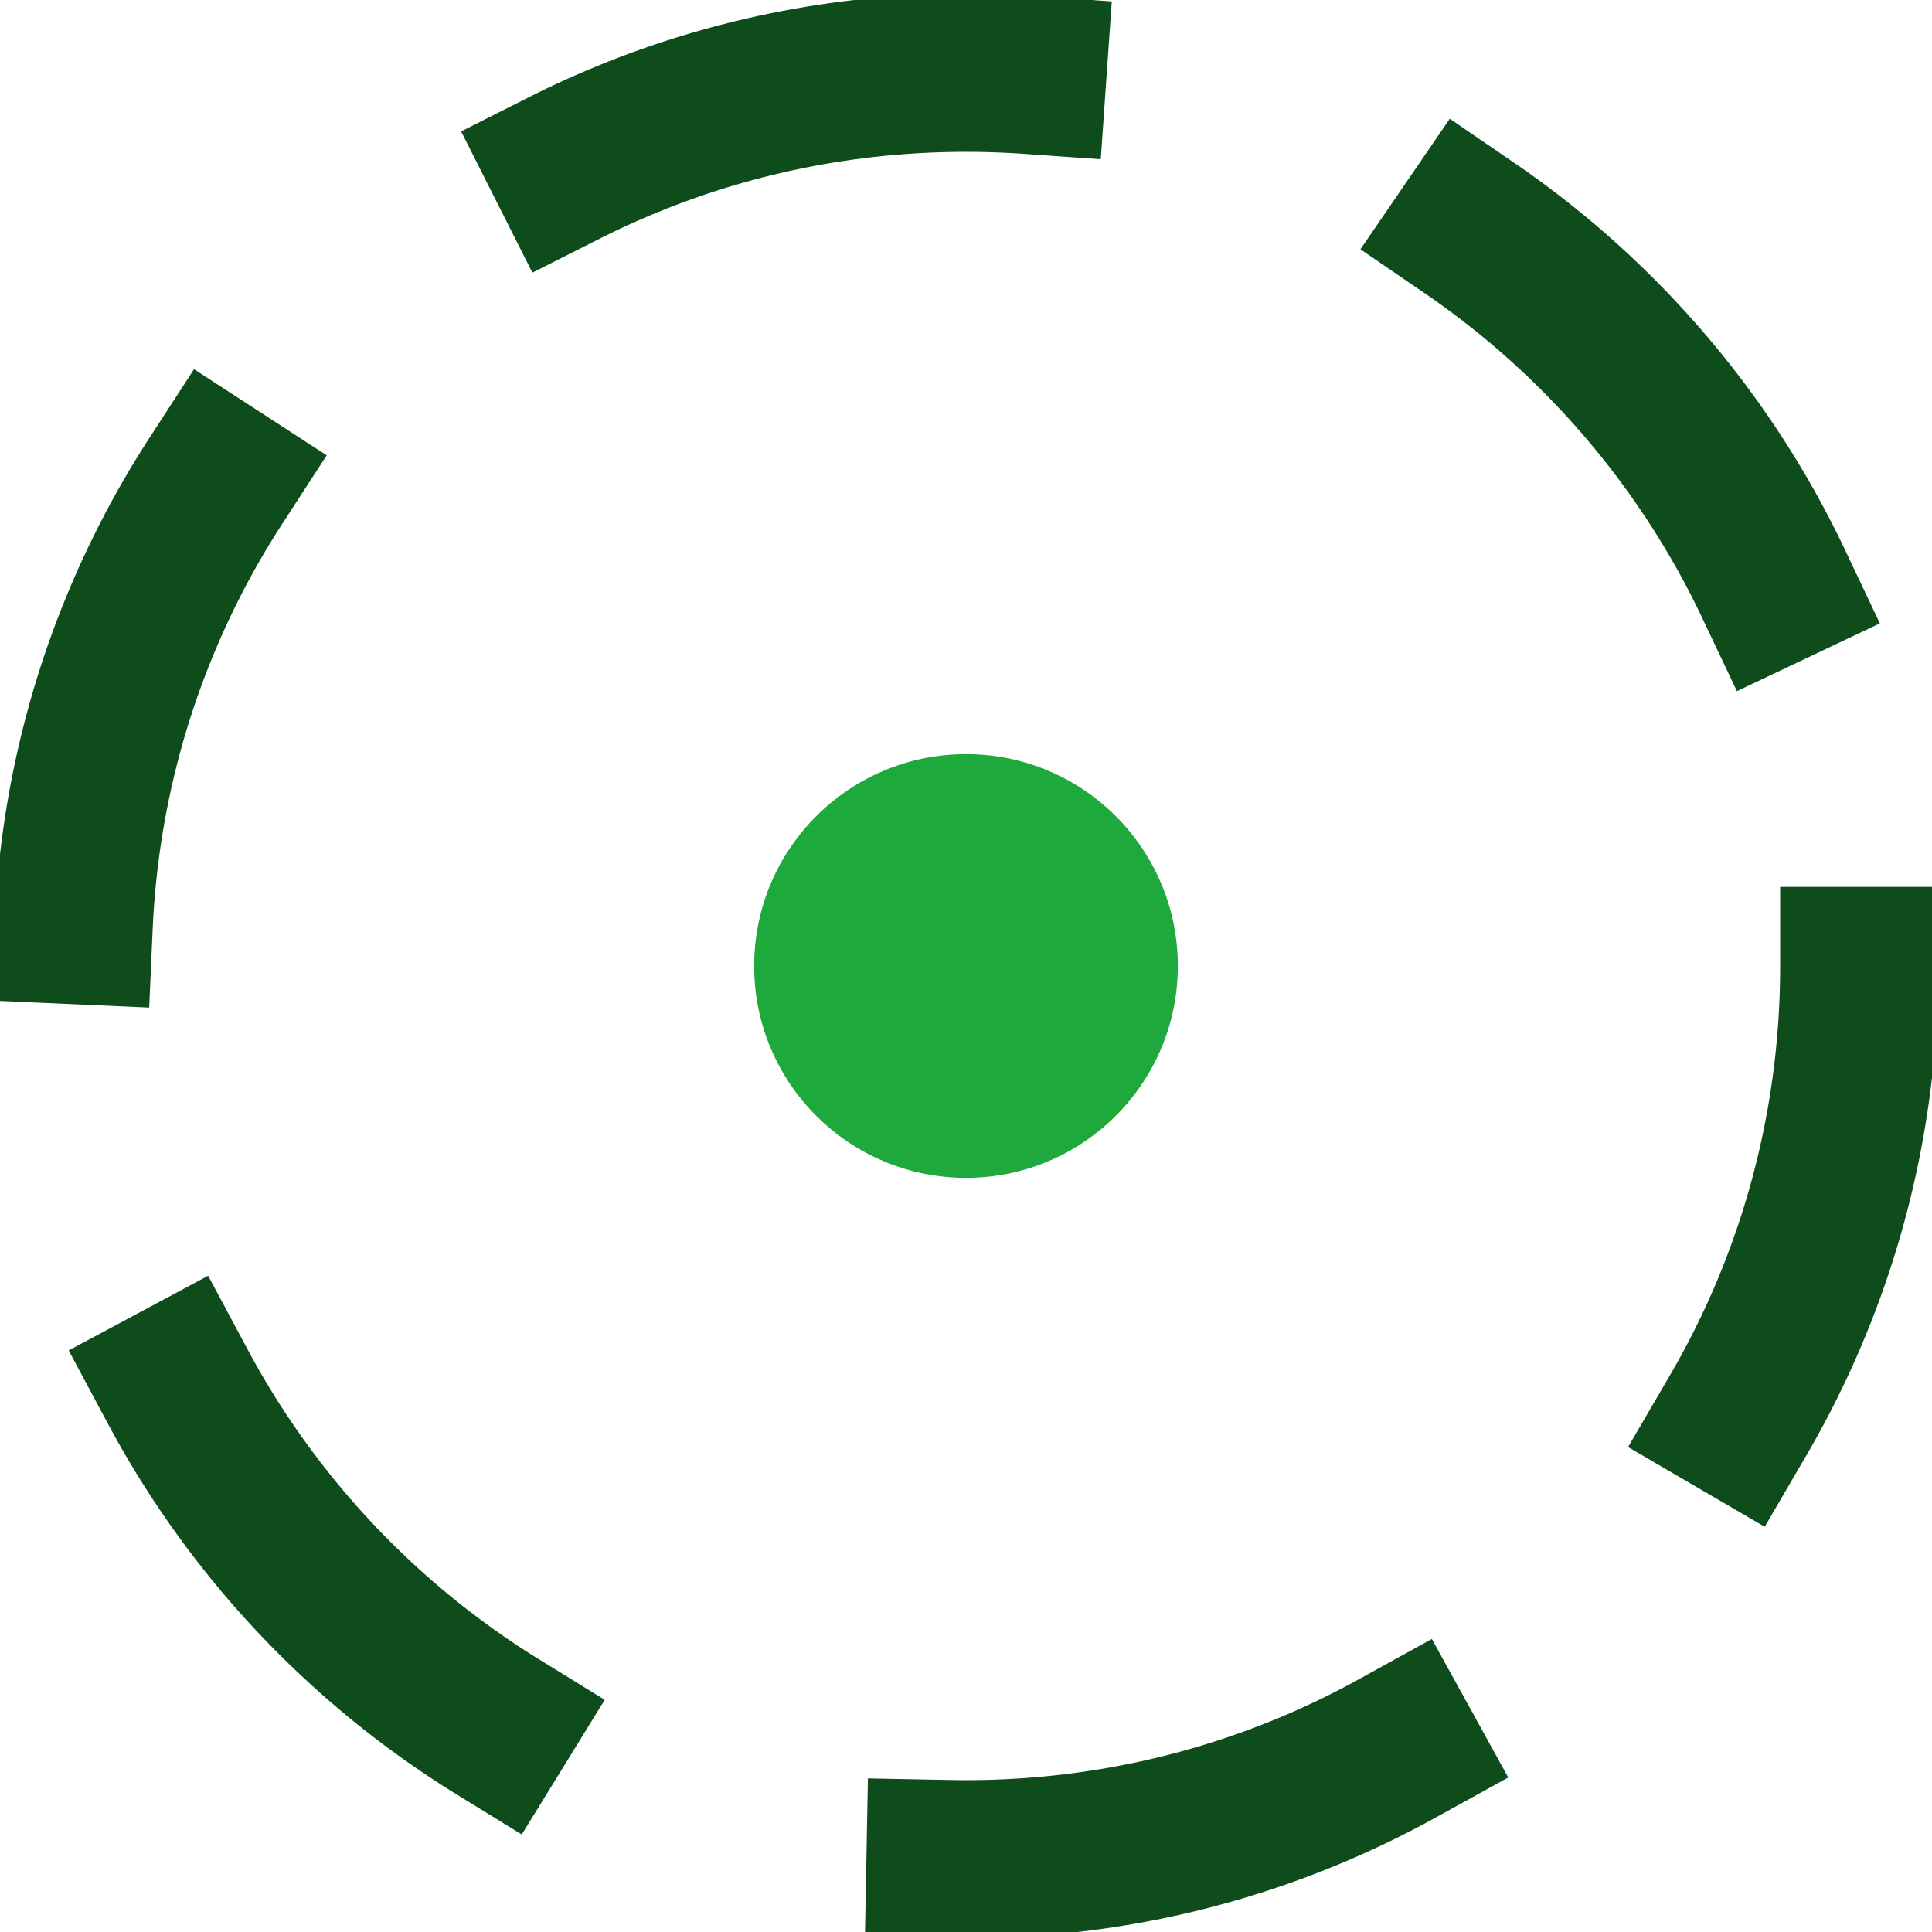
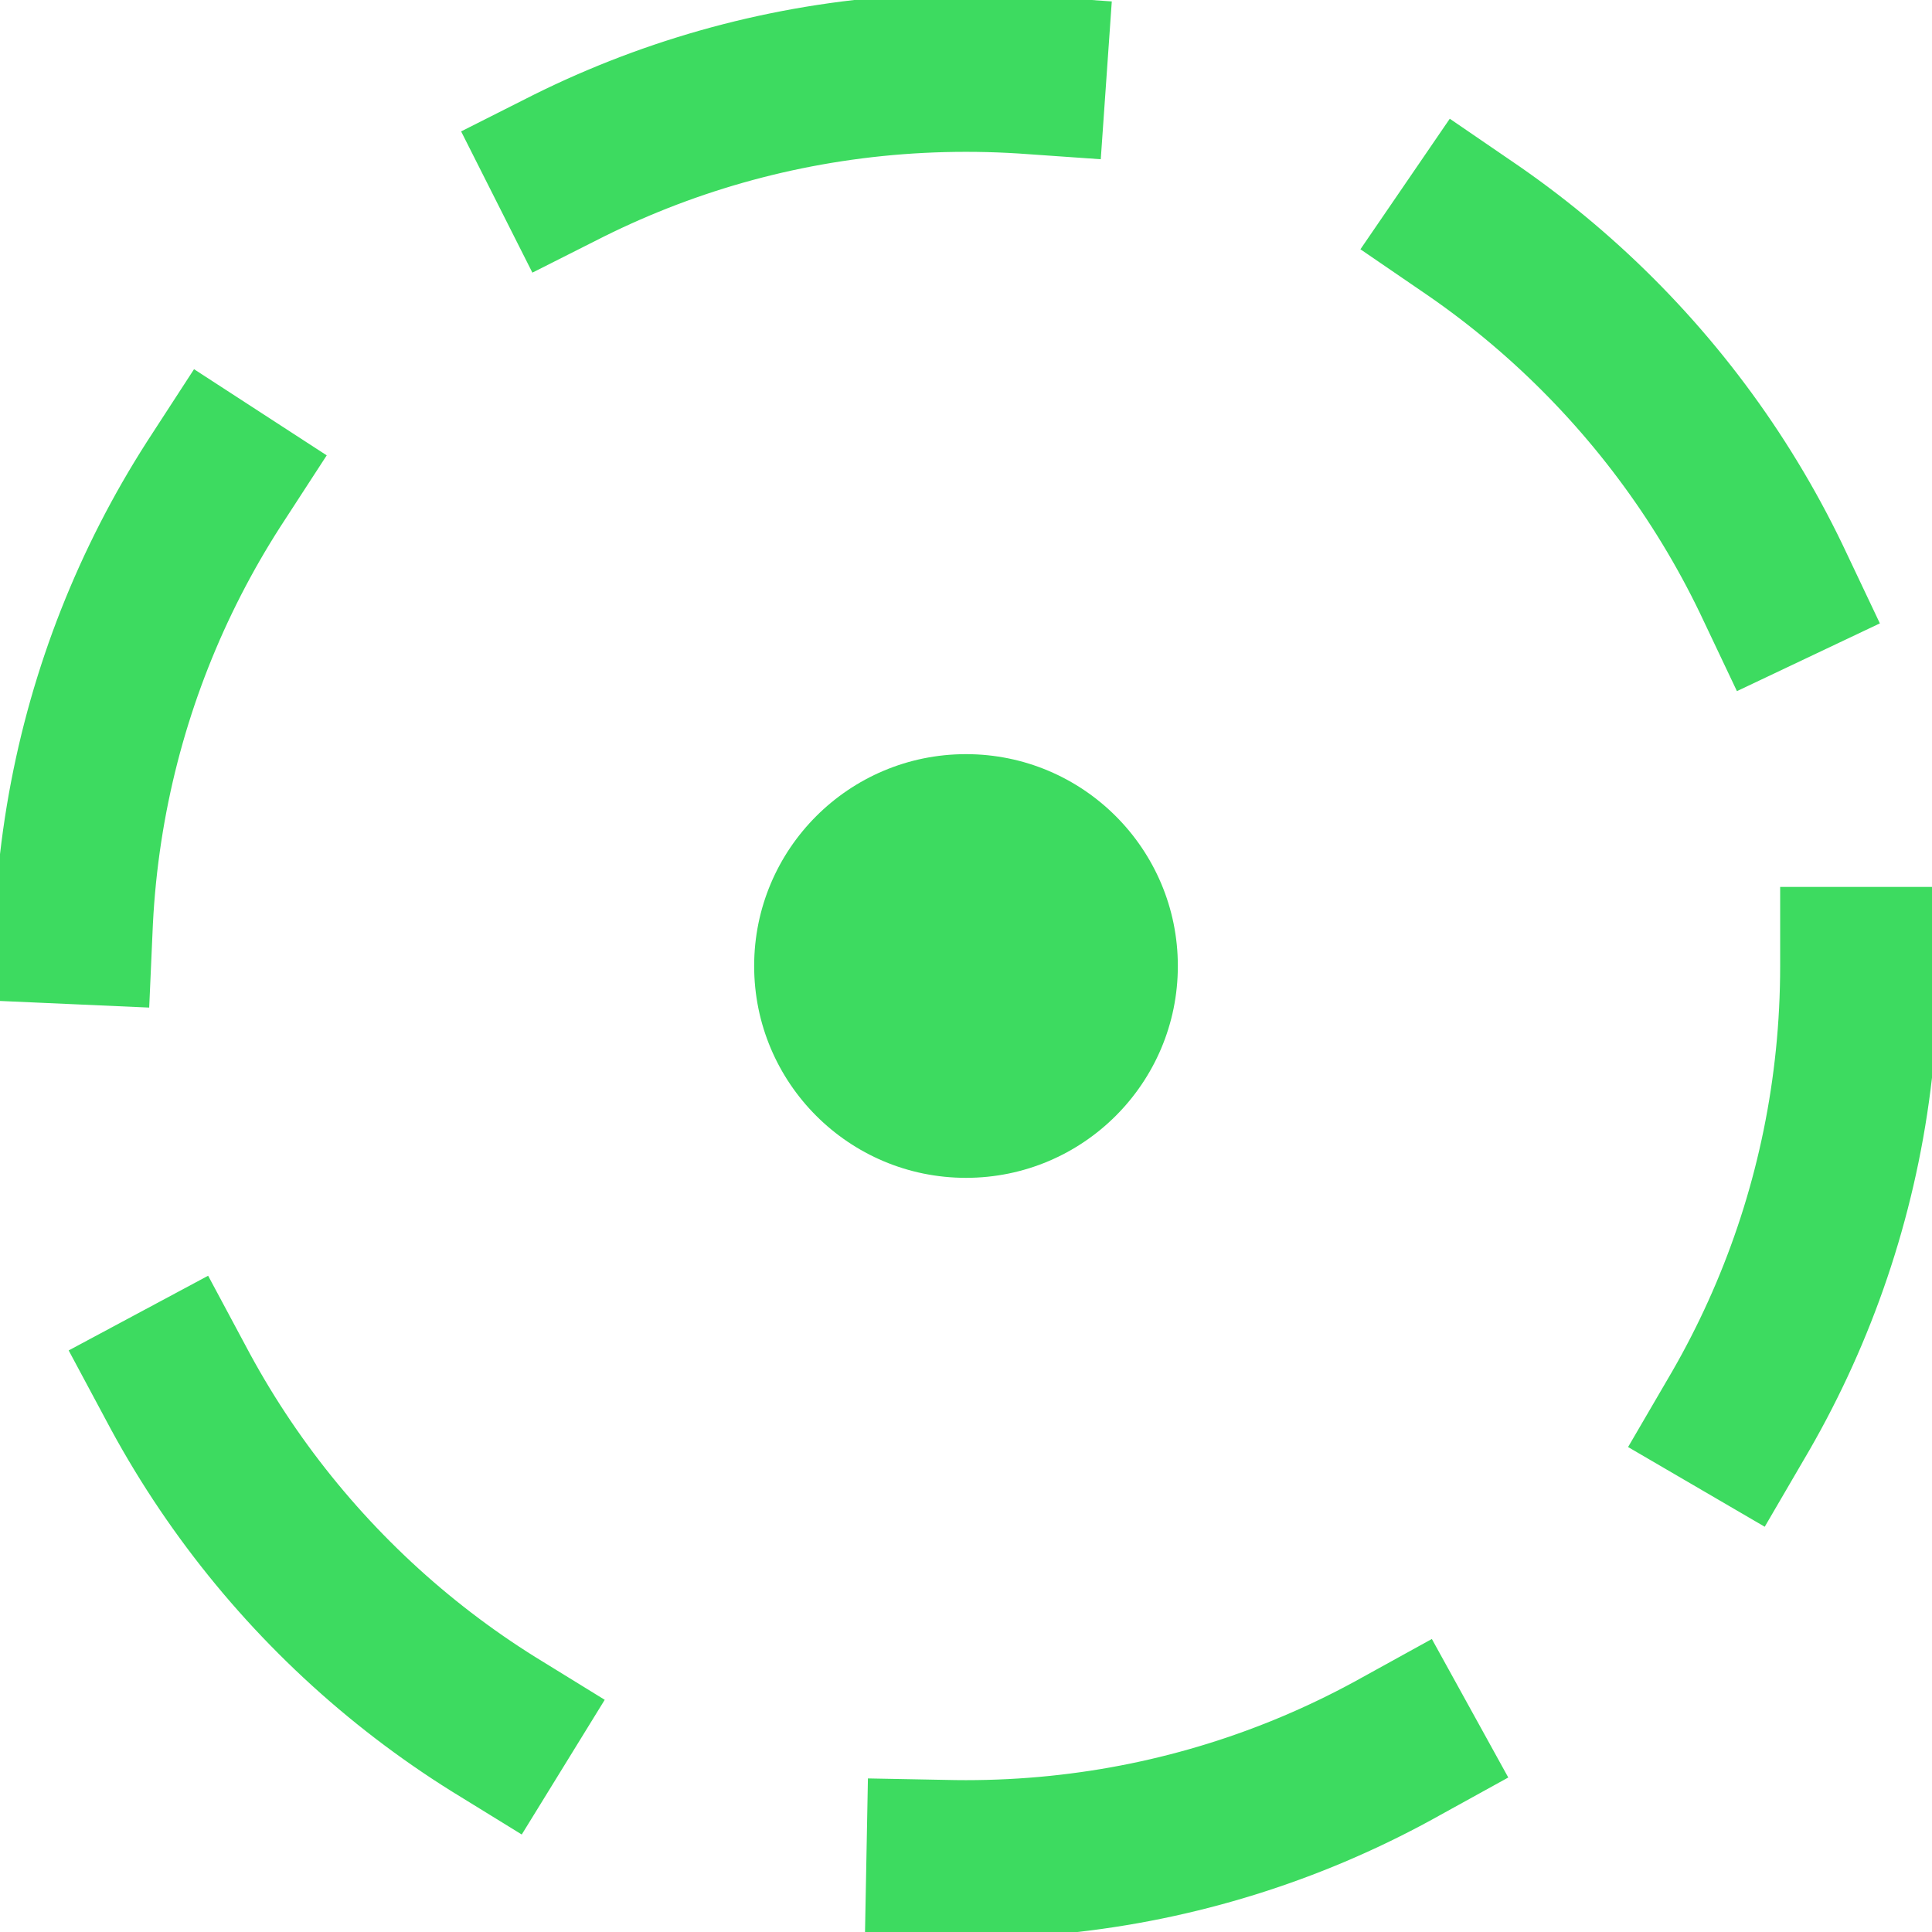
<svg xmlns="http://www.w3.org/2000/svg" width="60" height="60" viewBox="0 0 60 60" id="svg2" version="1.1">
  <defs id="defs4" />
  <g id="layer1" transform="translate(0,-992.3622)">
-     <ellipse style="fill:none;fill-opacity:1;stroke:#0e4c1c;stroke-width:4.913;stroke-linecap:square;stroke-linejoin:round;stroke-miterlimit:4;stroke-dasharray:14.739, 14.739;stroke-dashoffset:0;stroke-opacity:1" id="path3338" cx="30" cy="1022.362" rx="27.741" ry="27.741" />
-     <ellipse style="fill:#1da93b;fill-opacity:1;stroke:none;stroke-width:1.165;stroke-linecap:round;stroke-linejoin:round;stroke-miterlimit:4;stroke-dasharray:none;stroke-dashoffset:0;stroke-opacity:1" id="path3338-3" cx="30" cy="1022.362" rx="6.579" ry="6.579" />
+     <ellipse style="fill:none;fill-opacity:1;stroke:#3ddb60;stroke-width:4.913;stroke-linecap:square;stroke-linejoin:round;stroke-miterlimit:4;stroke-dasharray:14.739, 14.739;stroke-dashoffset:0;stroke-opacity:1" id="path3338" cx="30" cy="1022.362" rx="27.741" ry="27.741" />
+     <ellipse style="fill:#3ddb60;fill-opacity:1;stroke:none;stroke-width:1.165;stroke-linecap:round;stroke-linejoin:round;stroke-miterlimit:4;stroke-dasharray:none;stroke-dashoffset:0;stroke-opacity:1" id="path3338-3" cx="30" cy="1022.362" rx="6.579" ry="6.579" />
  </g>
</svg>
